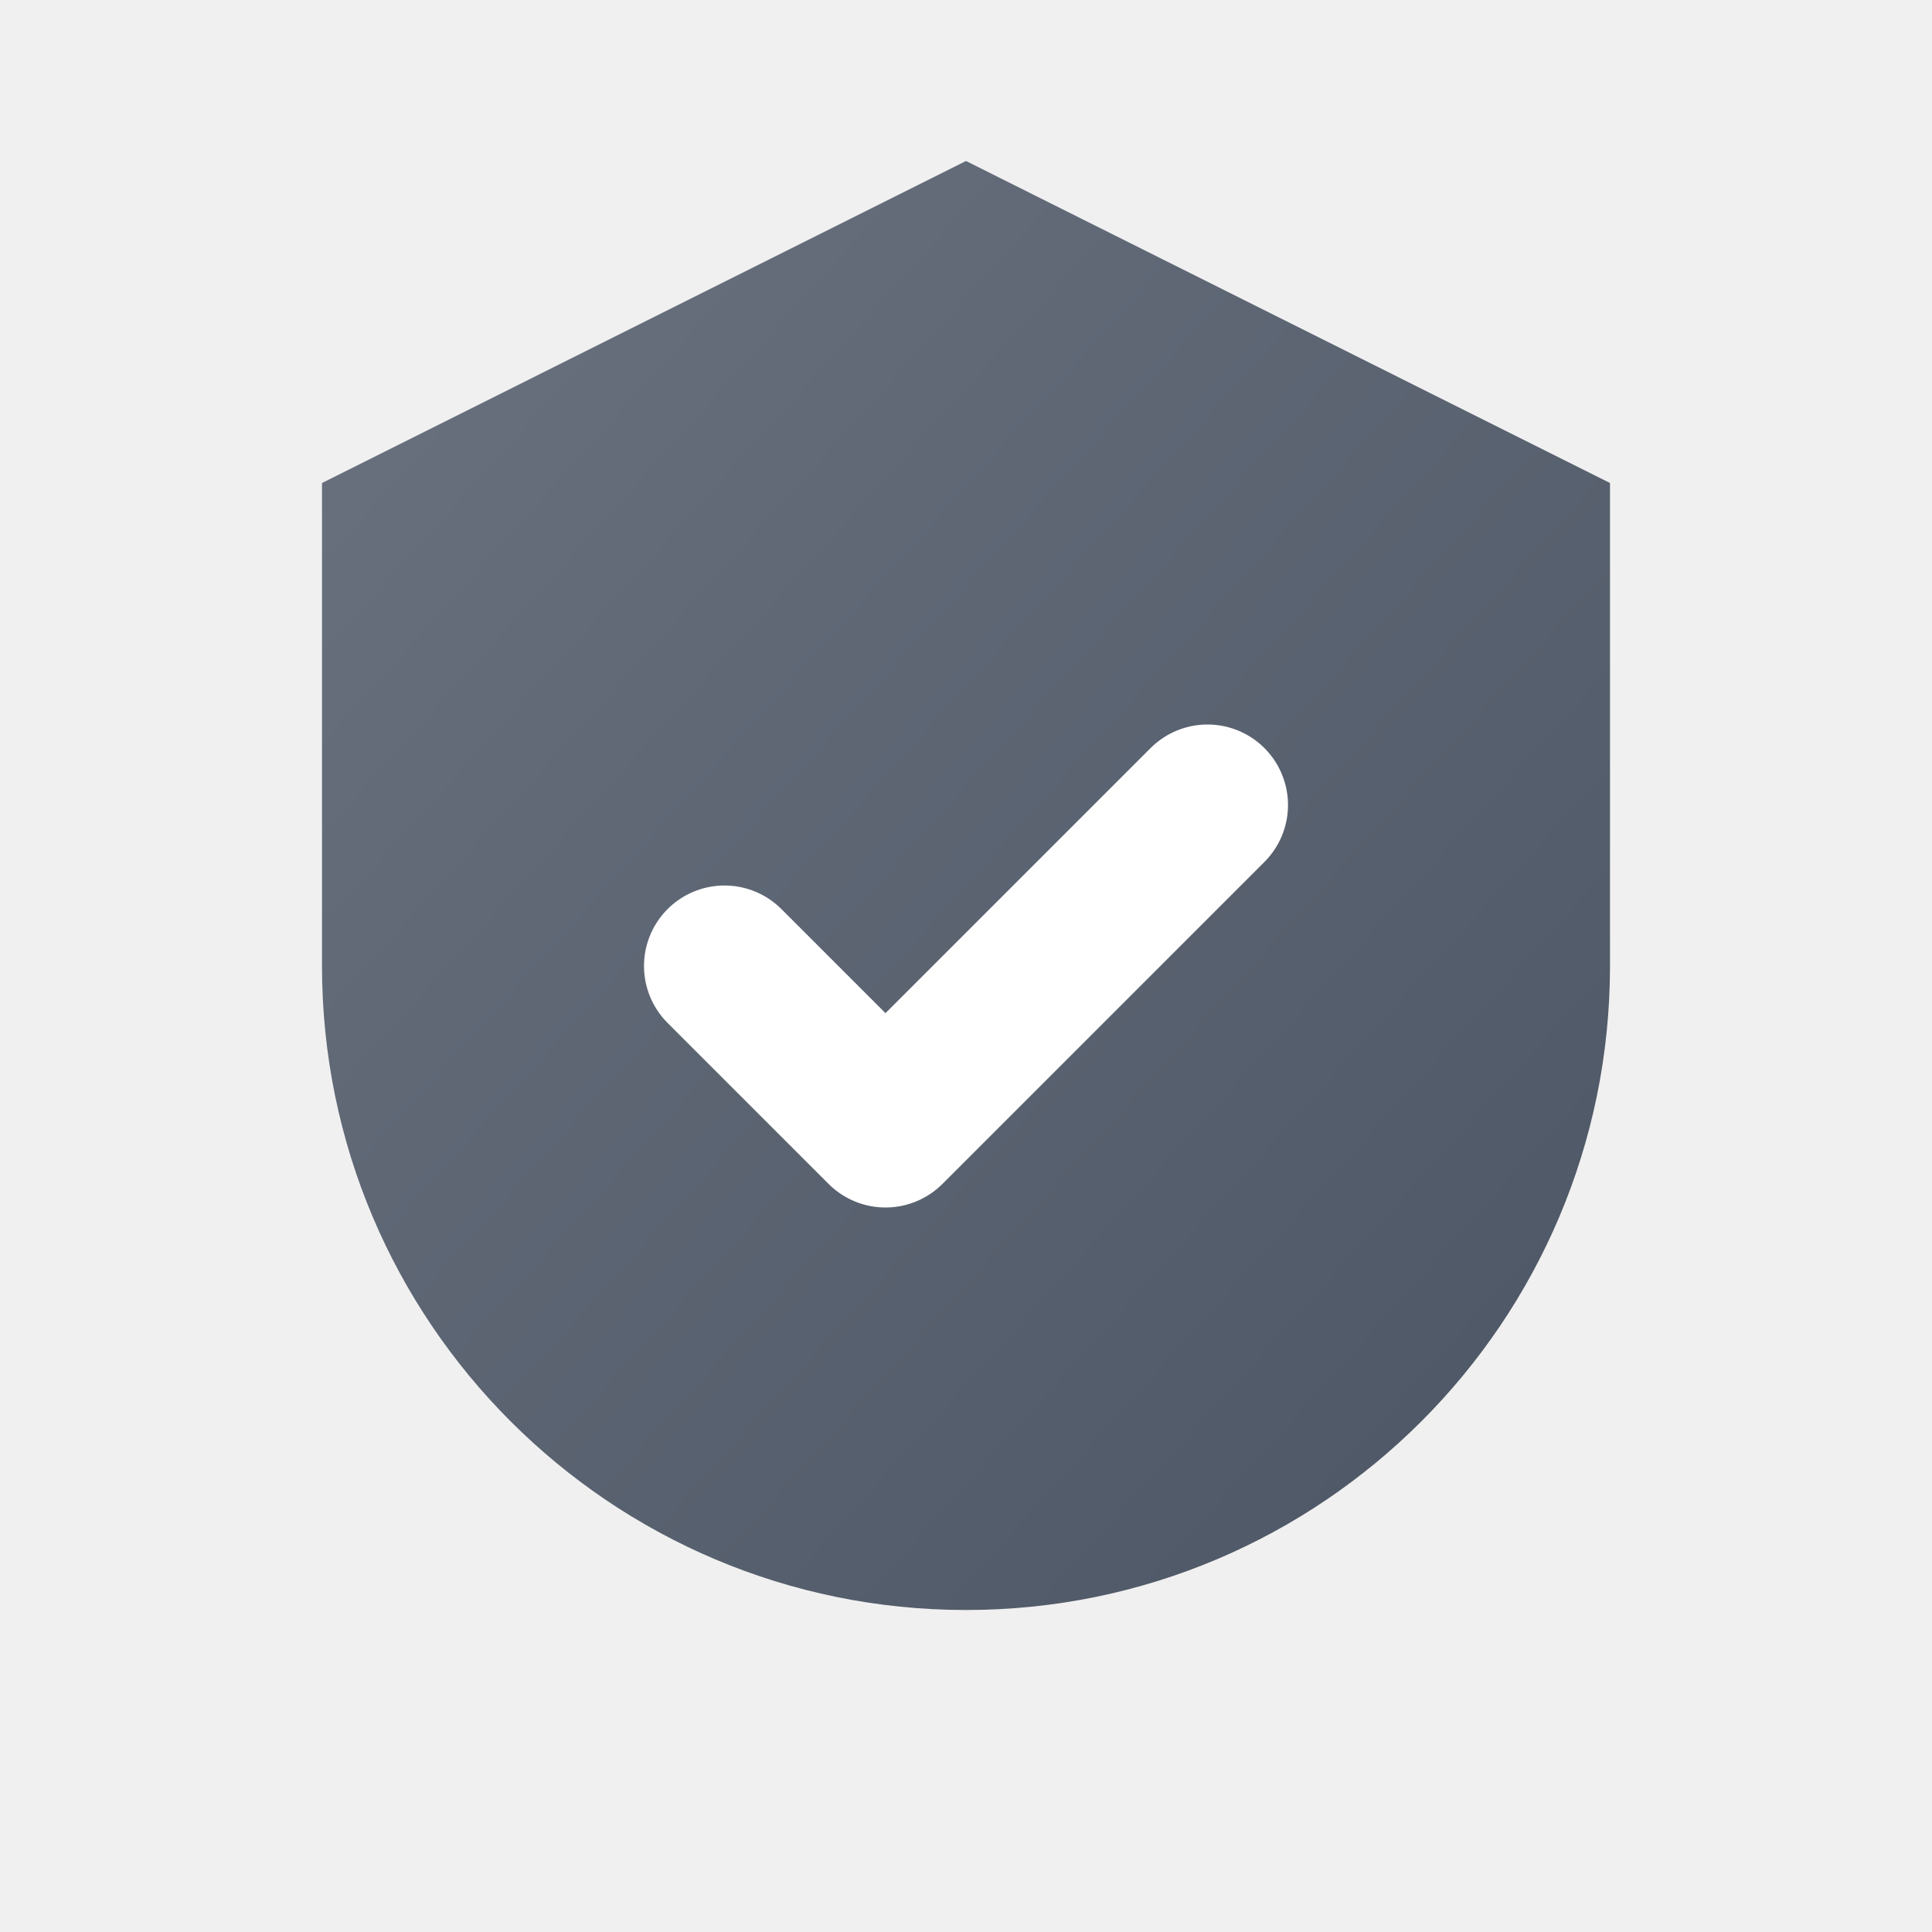
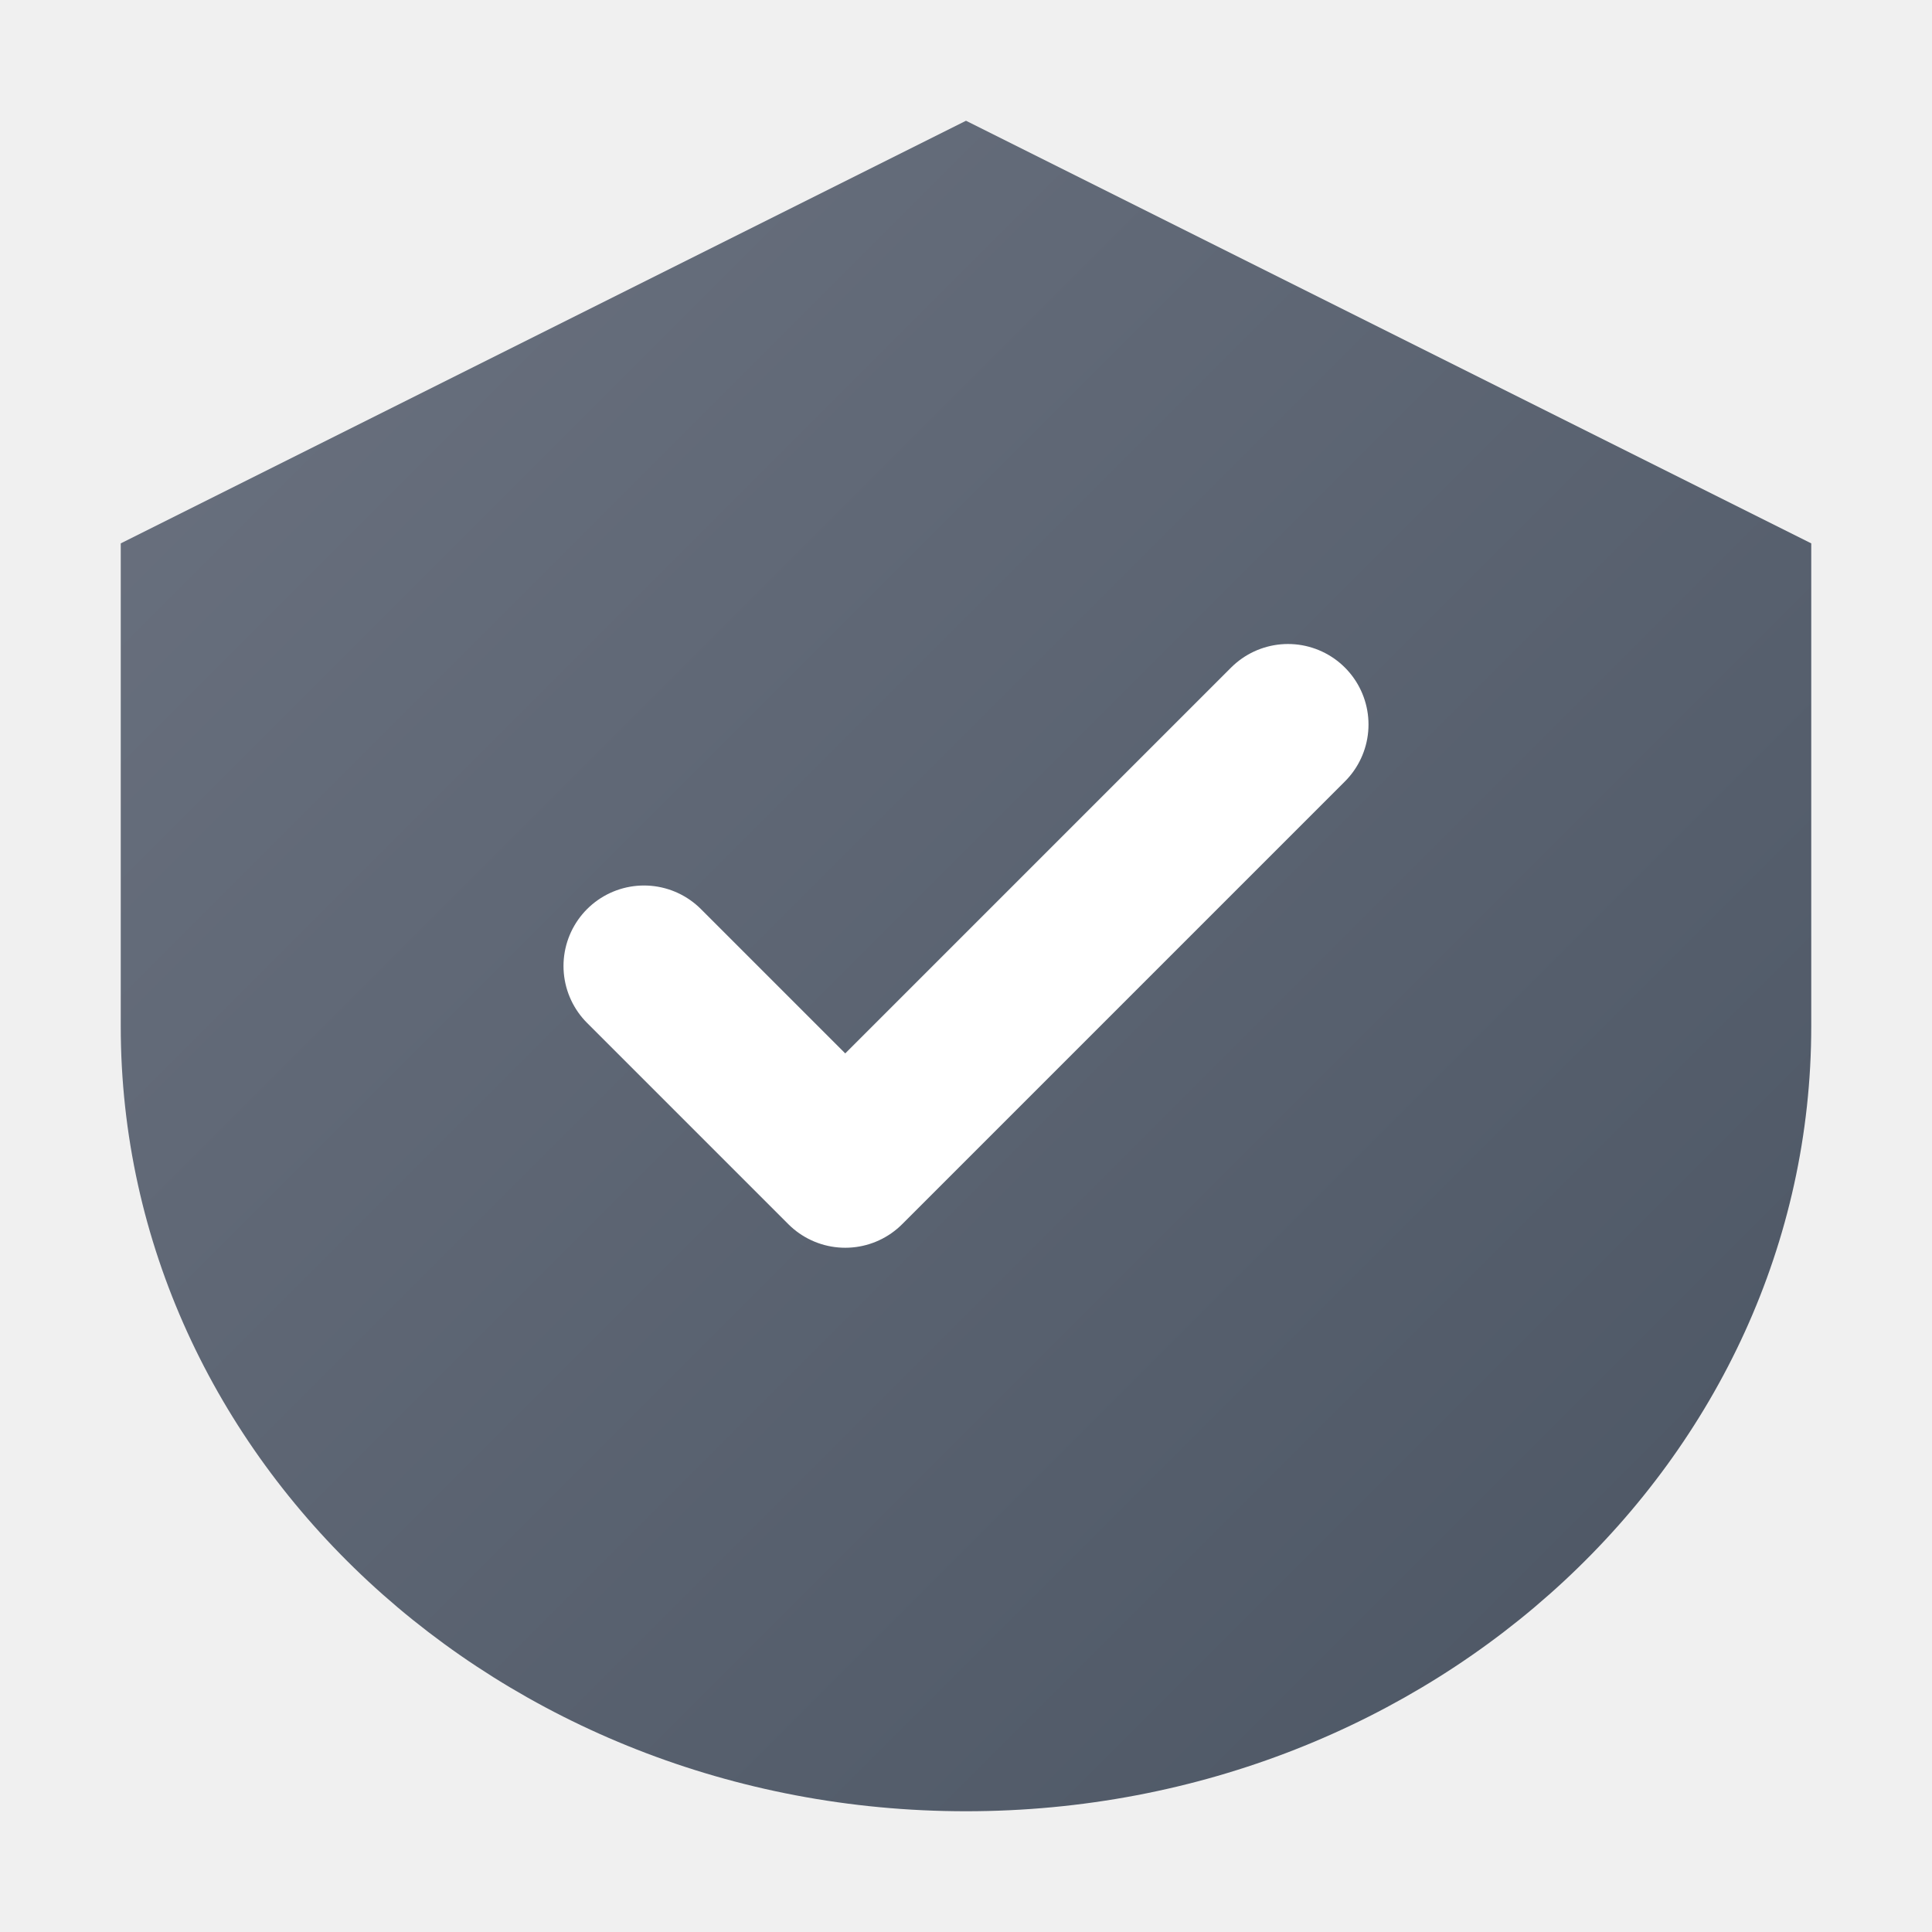
- <svg xmlns="http://www.w3.org/2000/svg" width="48" height="48" viewBox="0 0 24 24" fill="none">
+ <svg xmlns="http://www.w3.org/2000/svg" width="48" height="48" viewBox="0 0 48 48" fill="none">
  <defs>
    <linearGradient id="gradDisabled" x1="0%" y1="0%" x2="100%" y2="100%">
      <stop offset="0%" style="stop-color:#6B7280" />
      <stop offset="100%" style="stop-color:#4B5563" />
    </linearGradient>
  </defs>
-   <path d="M12 2L4 6V12C4 16.418 7.582 20 12 20C16.418 20 20 16.418 20 12V6L12 2Z" fill="url(#gradDisabled)" />
-   <path d="M9 12L11 14L15 10" stroke="white" stroke-width="2" stroke-linecap="round" stroke-linejoin="round" />
+   <path d="M24 3L3 13.5V25.5C3 36.27 12.4 45 24 45C35.6 45 45 36.27 45 25.5V13.5L24 3Z" fill="url(#gradDisabled)" />
+   <path d="M16 24L21 29L32 18" stroke="white" stroke-width="4" stroke-linecap="round" stroke-linejoin="round" />
</svg>
